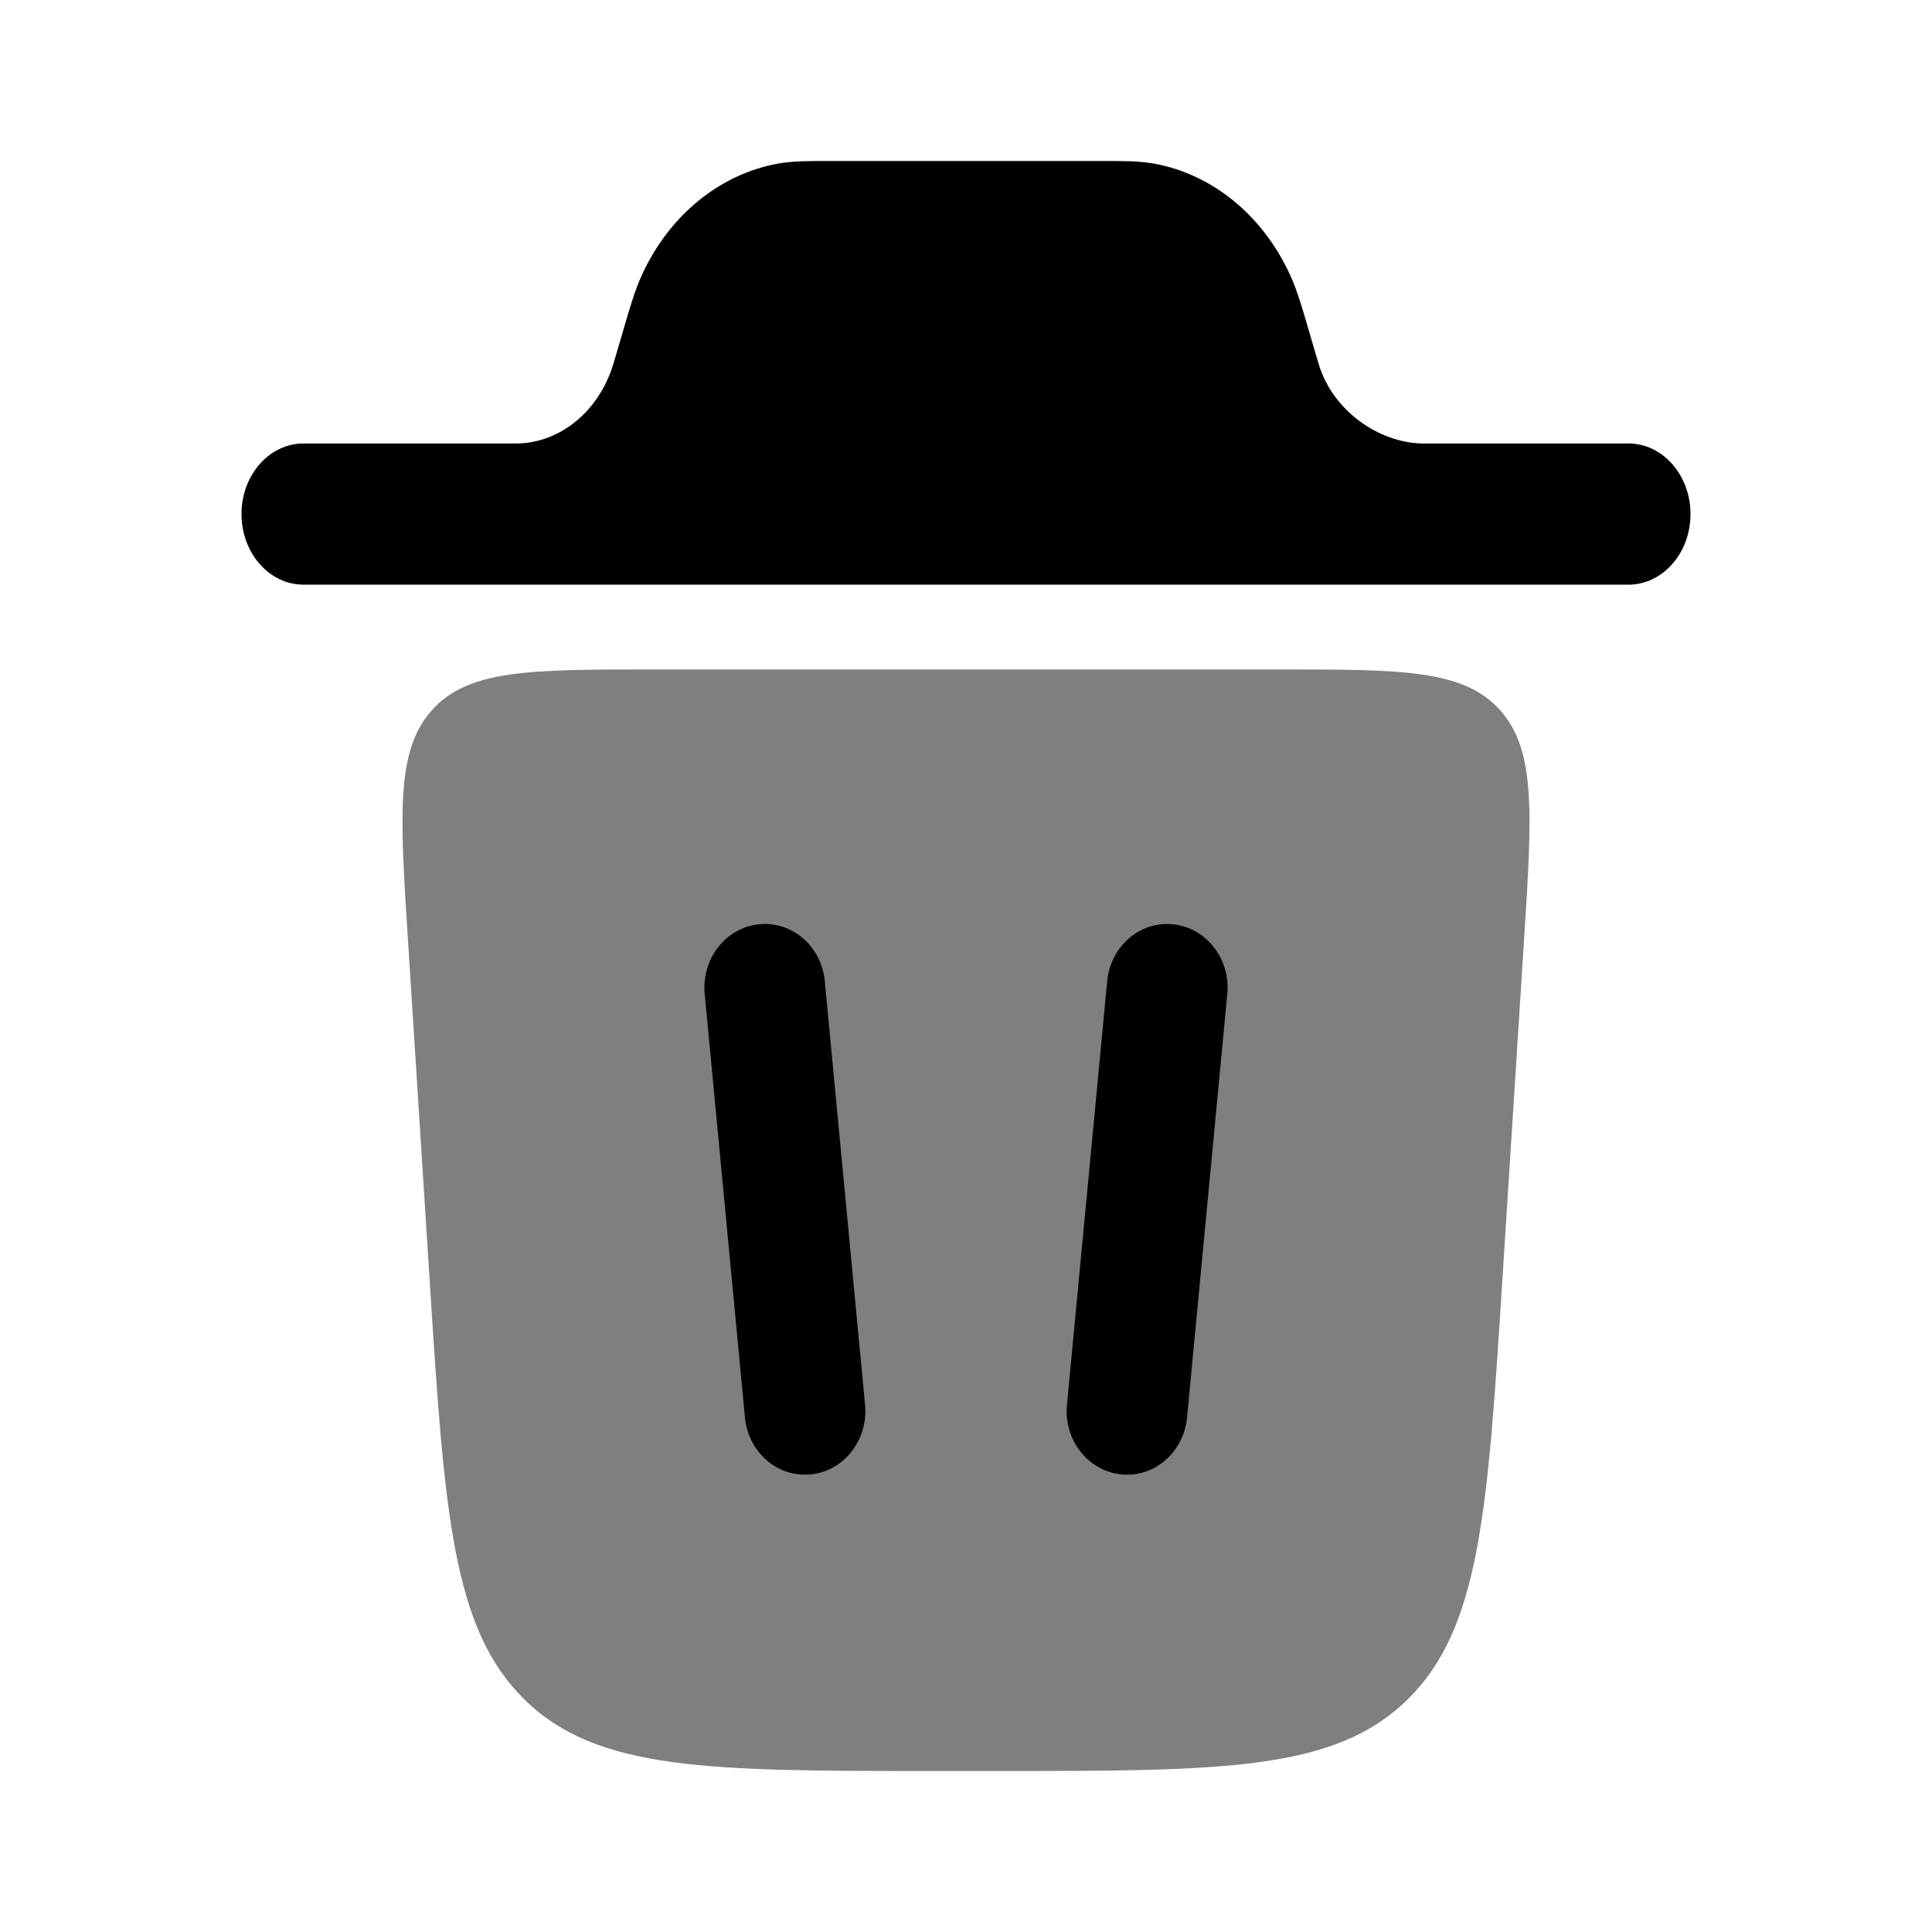
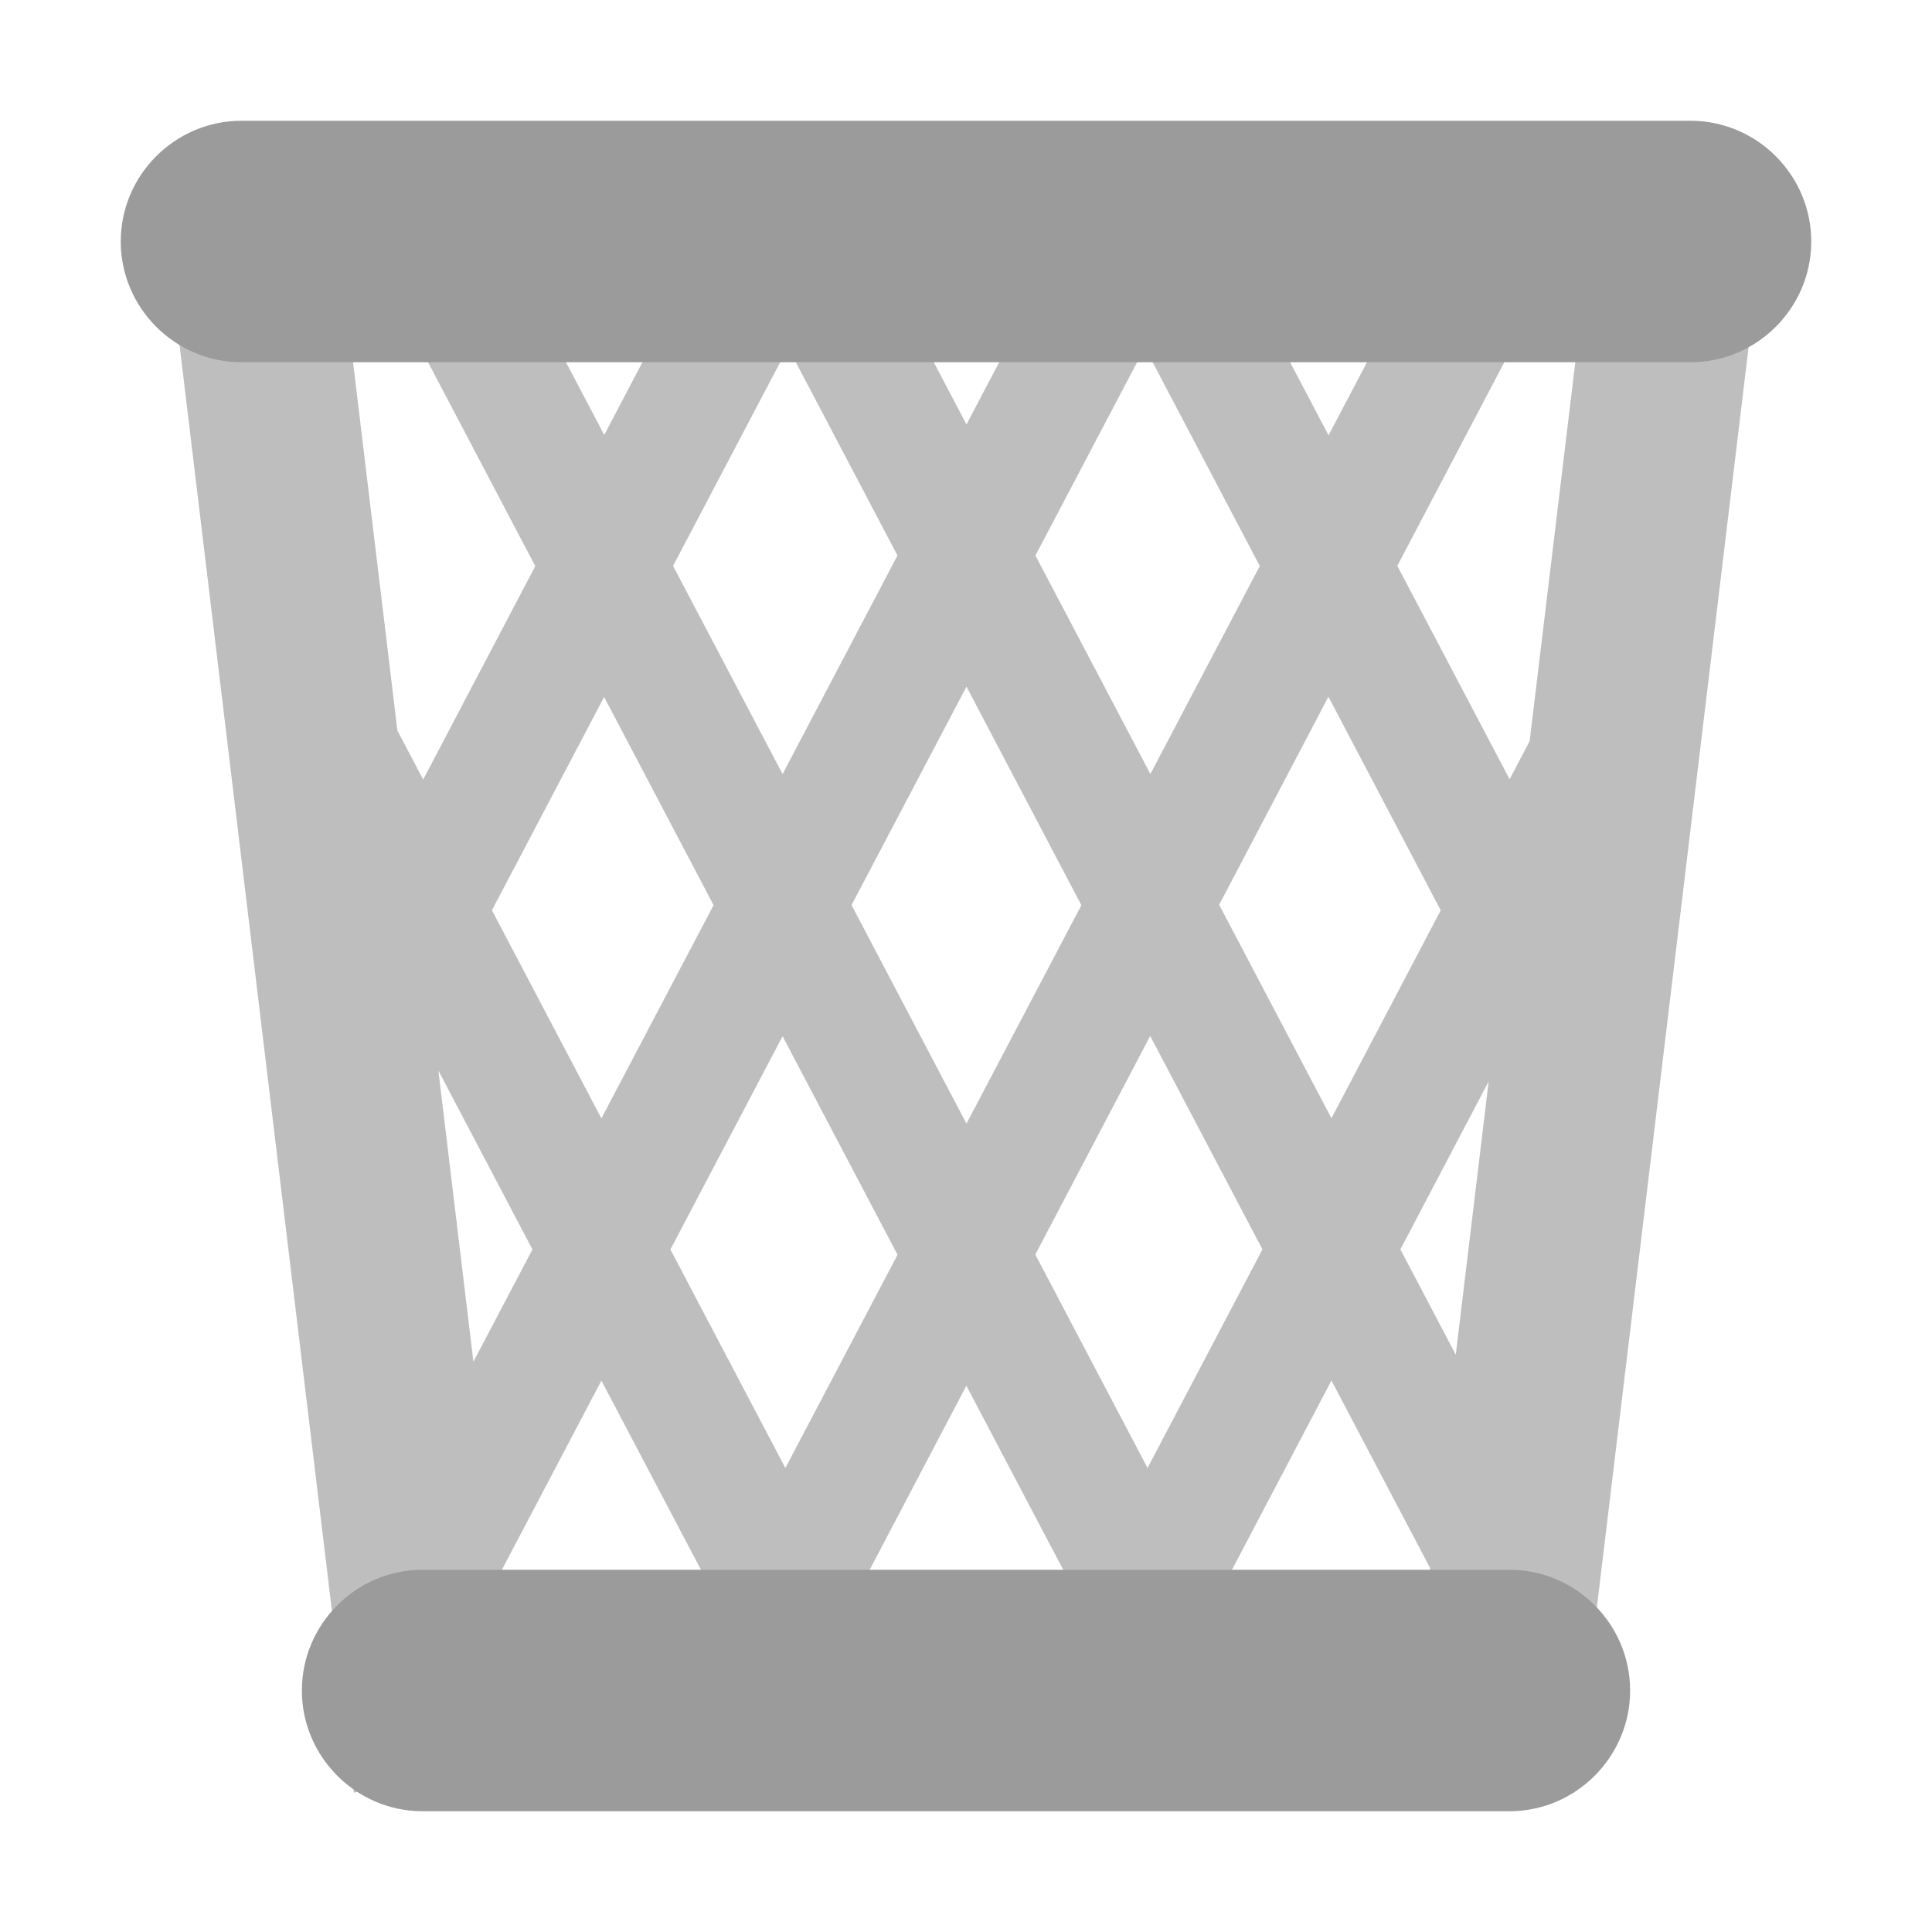
- <svg xmlns="http://www.w3.org/2000/svg" width="1em" height="1em" viewBox="0 0 24 24">
-   <path fill="currentColor" d="M9.426 11.482C9.838 11.438 10.205 11.755 10.246 12.188L10.746 17.452C10.787 17.886 10.486 18.272 10.074 18.315C9.662 18.359 9.295 18.042 9.254 17.608L8.754 12.346C8.713 11.912 9.014 11.525 9.426 11.482Z" />
-   <path fill="currentColor" d="M14.574 11.482C14.986 11.525 15.287 11.912 15.246 12.346L14.746 17.608C14.705 18.042 14.338 18.359 13.926 18.315C13.514 18.272 13.213 17.886 13.254 17.452L13.754 12.188C13.795 11.755 14.162 11.438 14.574 11.482Z" />
-   <path fill="currentColor" d="M13.739 2C13.962 2 14.156 2 14.339 2.033C15.062 2.165 15.688 2.677 16.026 3.416C16.112 3.603 16.173 3.813 16.243 4.053L16.358 4.444C16.378 4.511 16.383 4.529 16.388 4.544C16.568 5.11 17.128 5.494 17.657 5.509H20.229C20.654 5.509 21 5.901 21 6.386C21 6.87 20.655 7.263 20.229 7.263H3.771C3.345 7.263 3 6.87 3 6.386C3 5.901 3.345 5.509 3.771 5.509H6.436C6.965 5.494 7.432 5.11 7.612 4.544C7.617 4.529 7.622 4.511 7.642 4.444L7.757 4.053C7.827 3.813 7.888 3.603 7.974 3.416C8.312 2.677 8.938 2.165 9.661 2.033C9.844 2 10.038 2 10.261 2H13.739Z" />
-   <path fill="currentColor" d="M11.596 22H12.404C15.187 22 16.578 22 17.483 21.114C18.388 20.228 18.48 18.775 18.665 15.869L18.932 11.681C19.033 10.104 19.083 9.315 18.629 8.816C18.175 8.316 17.409 8.316 15.876 8.316H8.124C6.591 8.316 5.825 8.316 5.371 8.816C4.917 9.315 4.967 10.104 5.068 11.681L5.335 15.869C5.52 18.775 5.612 20.228 6.517 21.114C7.422 22 8.813 22 11.596 22Z" opacity=".5" />
+ <svg xmlns="http://www.w3.org/2000/svg" viewBox="0 0 32 32" width="32" height="32">
+   <g fill="none">
+     <path fill="#bebebe" d="m13.52 2.3l-1.79.94l.18.342l-1.902 3.622L7.86 3.12l-1.79.94l2.796 5.317l-1.857 3.535l-.427-.812L5.56 3.61l-2.8.33l3.1 25.75l2.8-.34l-.393-3.262l1.694-3.221l1.905 3.62l-1.196 2.273l1.79.94l.684-1.303l1.576-.827l-.57-1.085l1.856-3.533l1.86 3.534l-1.096 2.084l1.79.94l.448-.852l.022.042l1.79-.94l-.67-1.274l1.903-3.62l1.634 3.106l-.407 3.378l2.8.34l3.1-25.75l-2.8-.33l-1.044 8.665l-.332.632l-1.86-3.535L25.41 5.06l-1.78-.94l-1.625 3.09l-2.515-4.78l-1.78.94l.111.212l-1.813 3.448zm11.137 15.611l-.545 4.527l-.917-1.744zM7.841 22.554l-.58-4.822l1.558 2.963zm16.022-7.476l-1.81 3.444l-1.86-3.536l1.81-3.446zm-2.953 5.616l-1.903 3.62l-1.859-3.535l1.903-3.62zm-6.044.089l-1.858 3.532l-1.904-3.62l1.858-3.532zm3.045-5.79l-1.903 3.618l-1.904-3.62l1.904-3.618zm2.955-5.618l-1.812 3.445l-1.904-3.619l1.813-3.446zM8.148 15.077l1.858-3.533l1.813 3.448l-1.858 3.532zm3-5.704l1.904-3.62l1.813 3.448l-1.903 3.62z" />
+     <path fill="#9b9b9b" d="M4 6h24c1.1 0 2-.9 2-2s-.9-2-2-2H4c-1.1 0-2 .9-2 2s.9 2 2 2m3 24h18c1.1 0 2-.9 2-2s-.9-2-2-2H7c-1.1 0-2 .9-2 2s.9 2 2 2" />
+   </g>
</svg>
